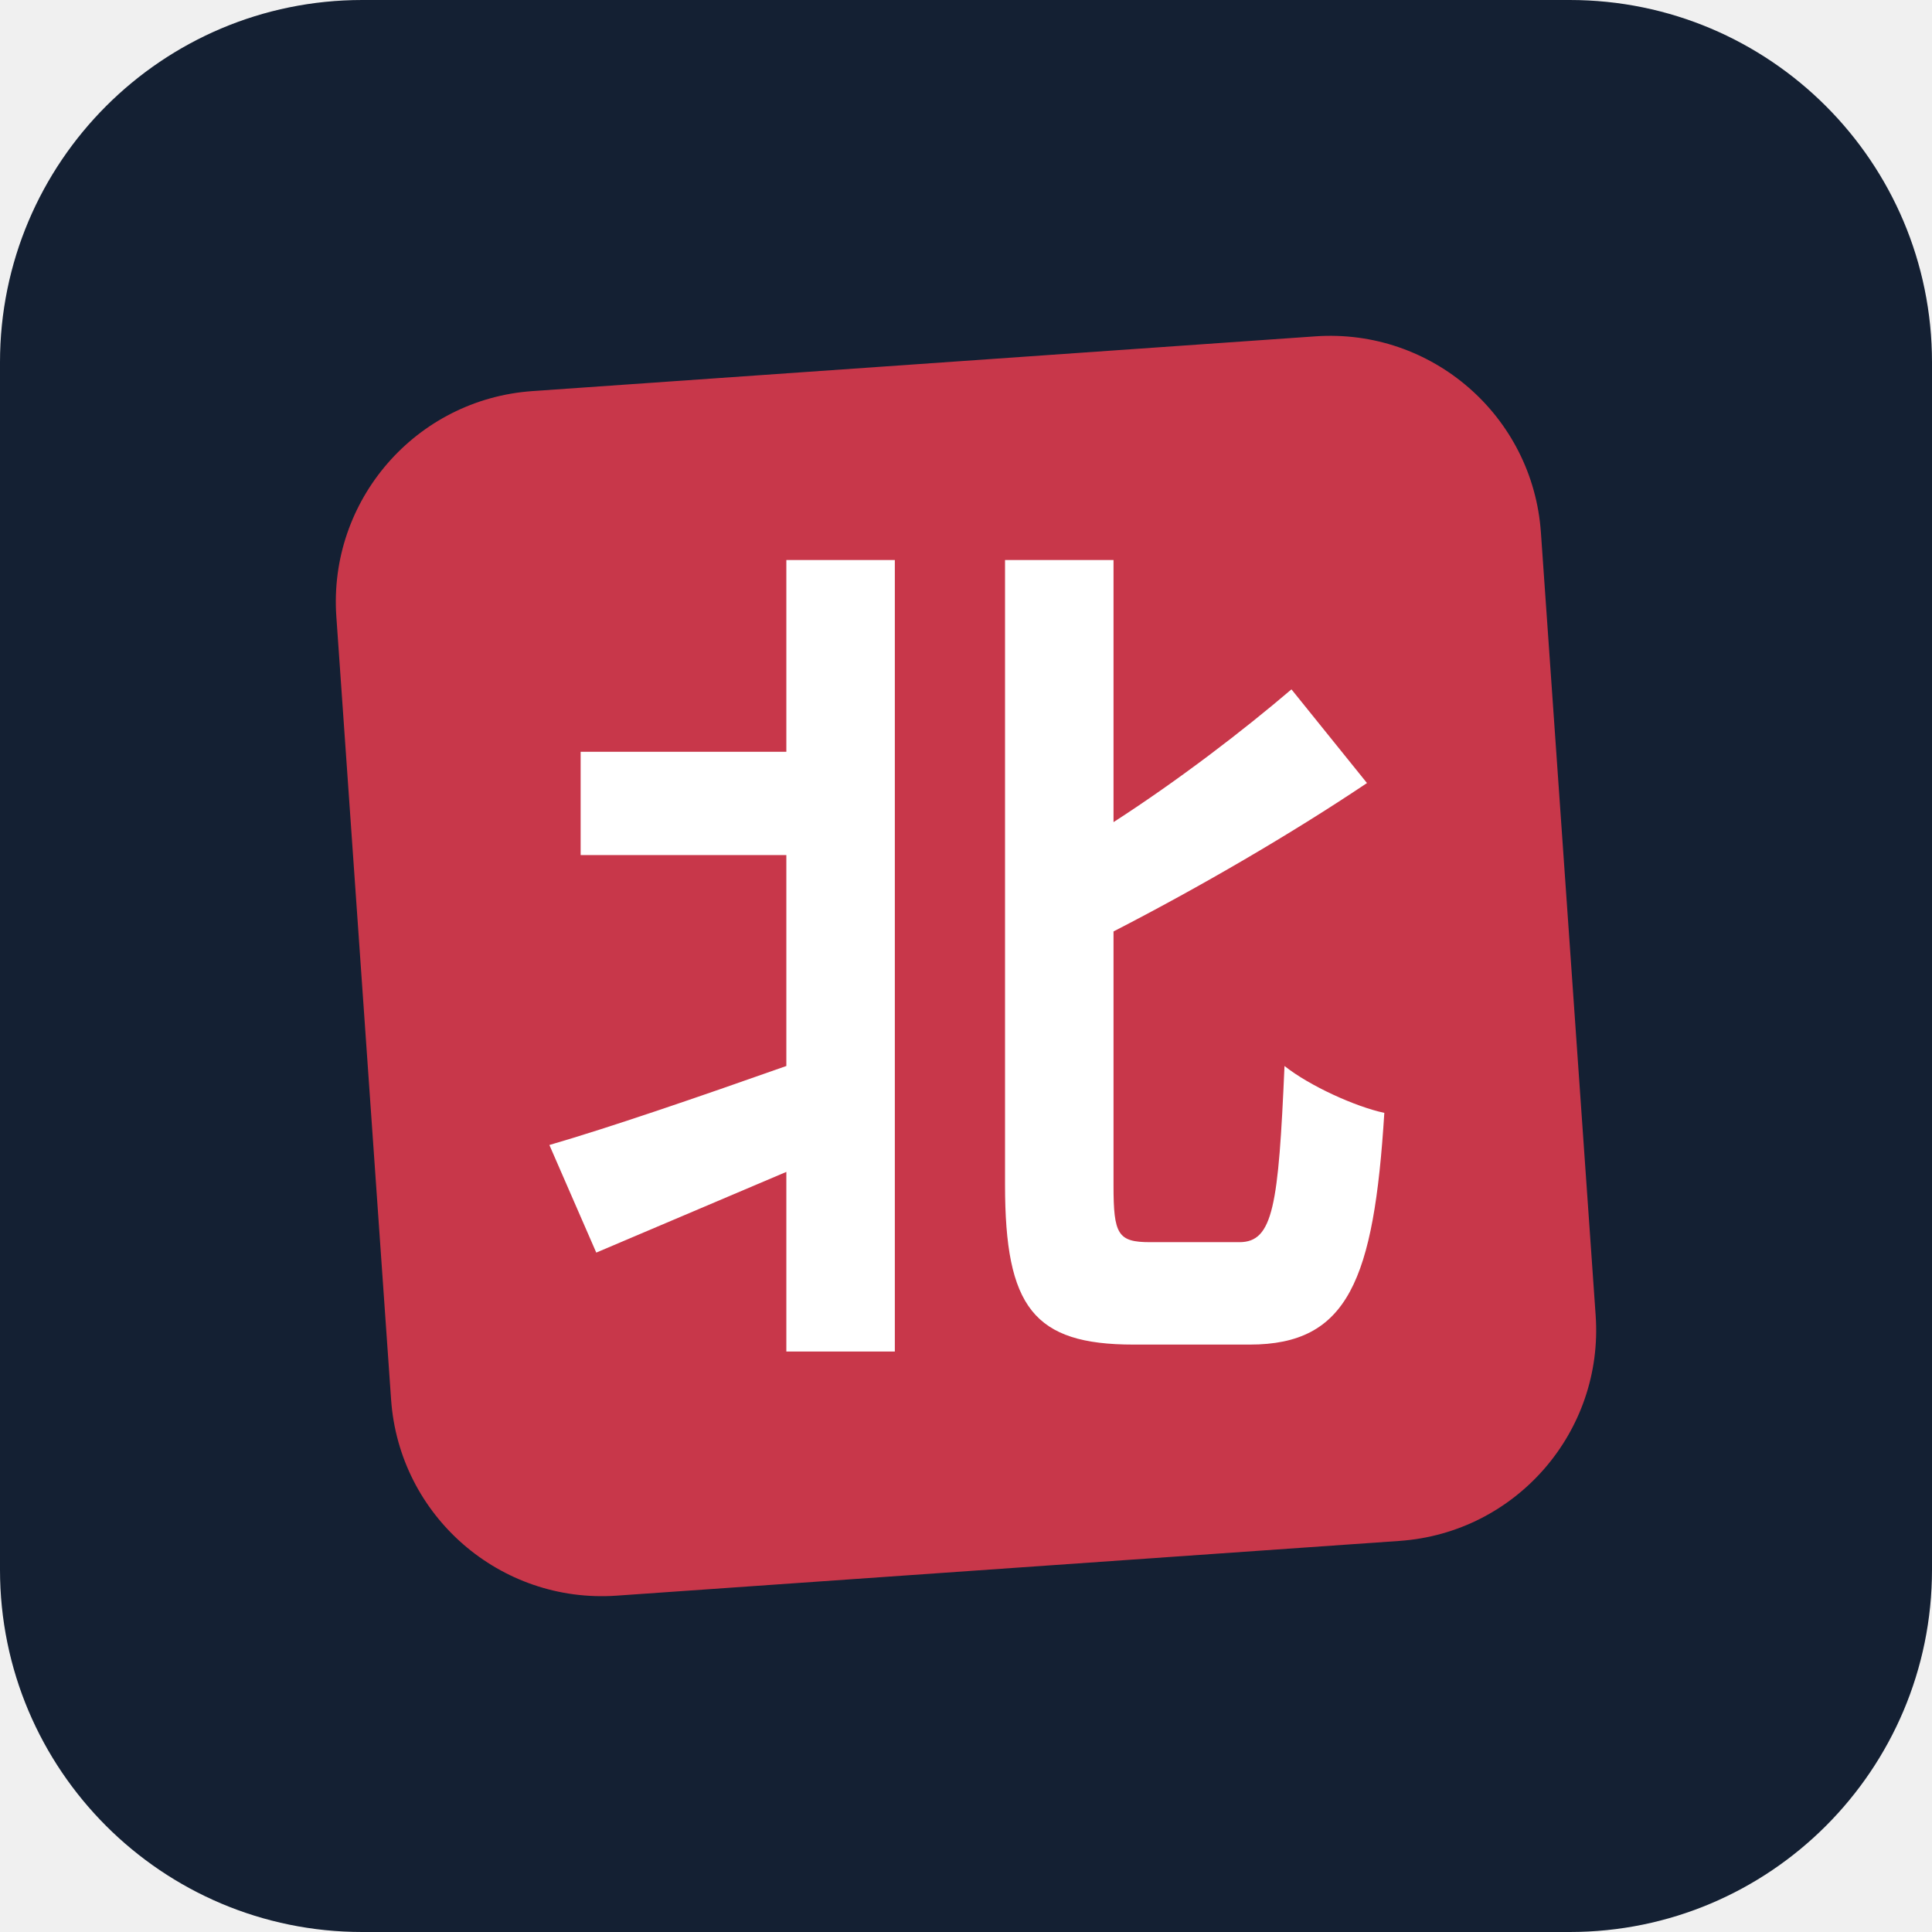
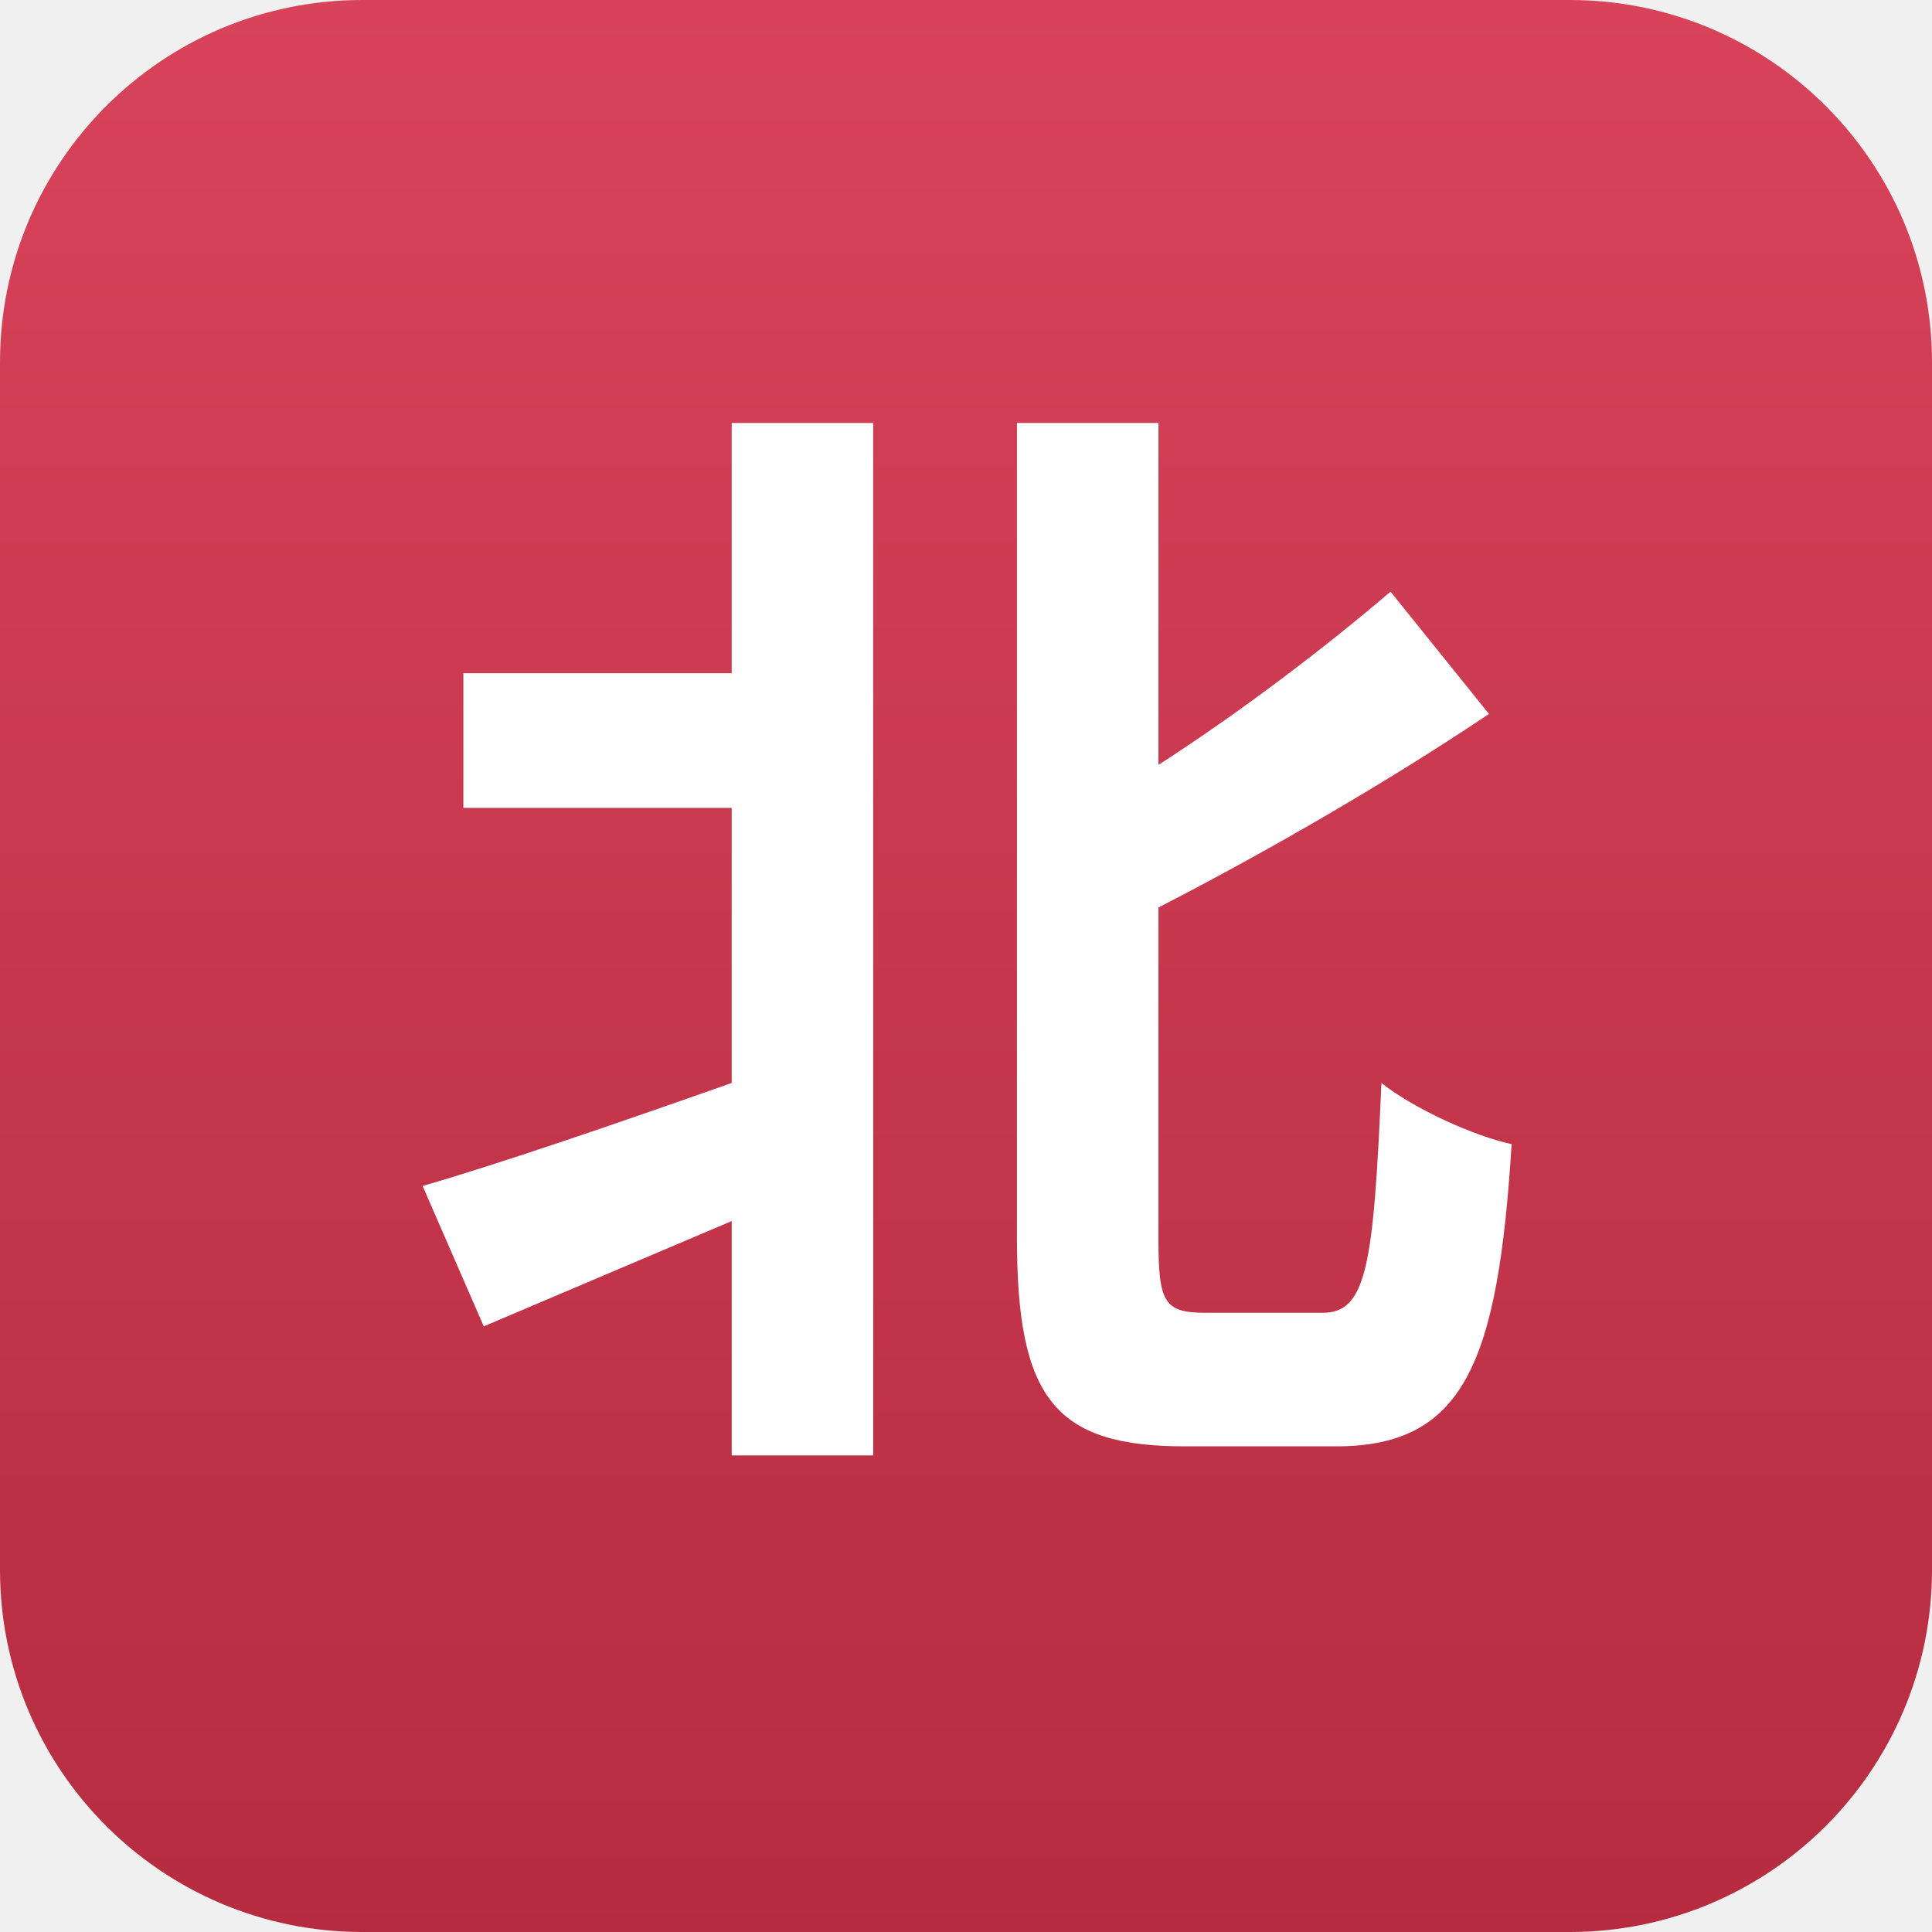
<svg xmlns="http://www.w3.org/2000/svg" viewBox="0 0 512 512">
-   <rect width="512" height="512" rx="96" fill="#142033" />
-   <rect x="96" y="96" width="320" height="320" rx="56" fill="#c8374a" transform="rotate(-4 256 256)" />
-   <text x="256" y="340" font-size="230" text-anchor="middle" fill="#fff" font-family="Yu Gothic, Meiryo, sans-serif" font-weight="700">北</text>
+   <defs>
+     <linearGradient id="g" x1="0" y1="0" x2="0" y2="1">
+       <stop offset="0" stop-color="#d8435a" />
+       <stop offset="1" stop-color="#b52c40" />
+     </linearGradient>
+   </defs>
+   <rect width="512" height="512" rx="96" fill="url(#g)" />
+   <text x="256" y="362" font-size="300" text-anchor="middle" fill="#fff" font-family="Noto Sans JP, Hiragino Sans, Meiryo, sans-serif" font-weight="900">北</text>
</svg>
